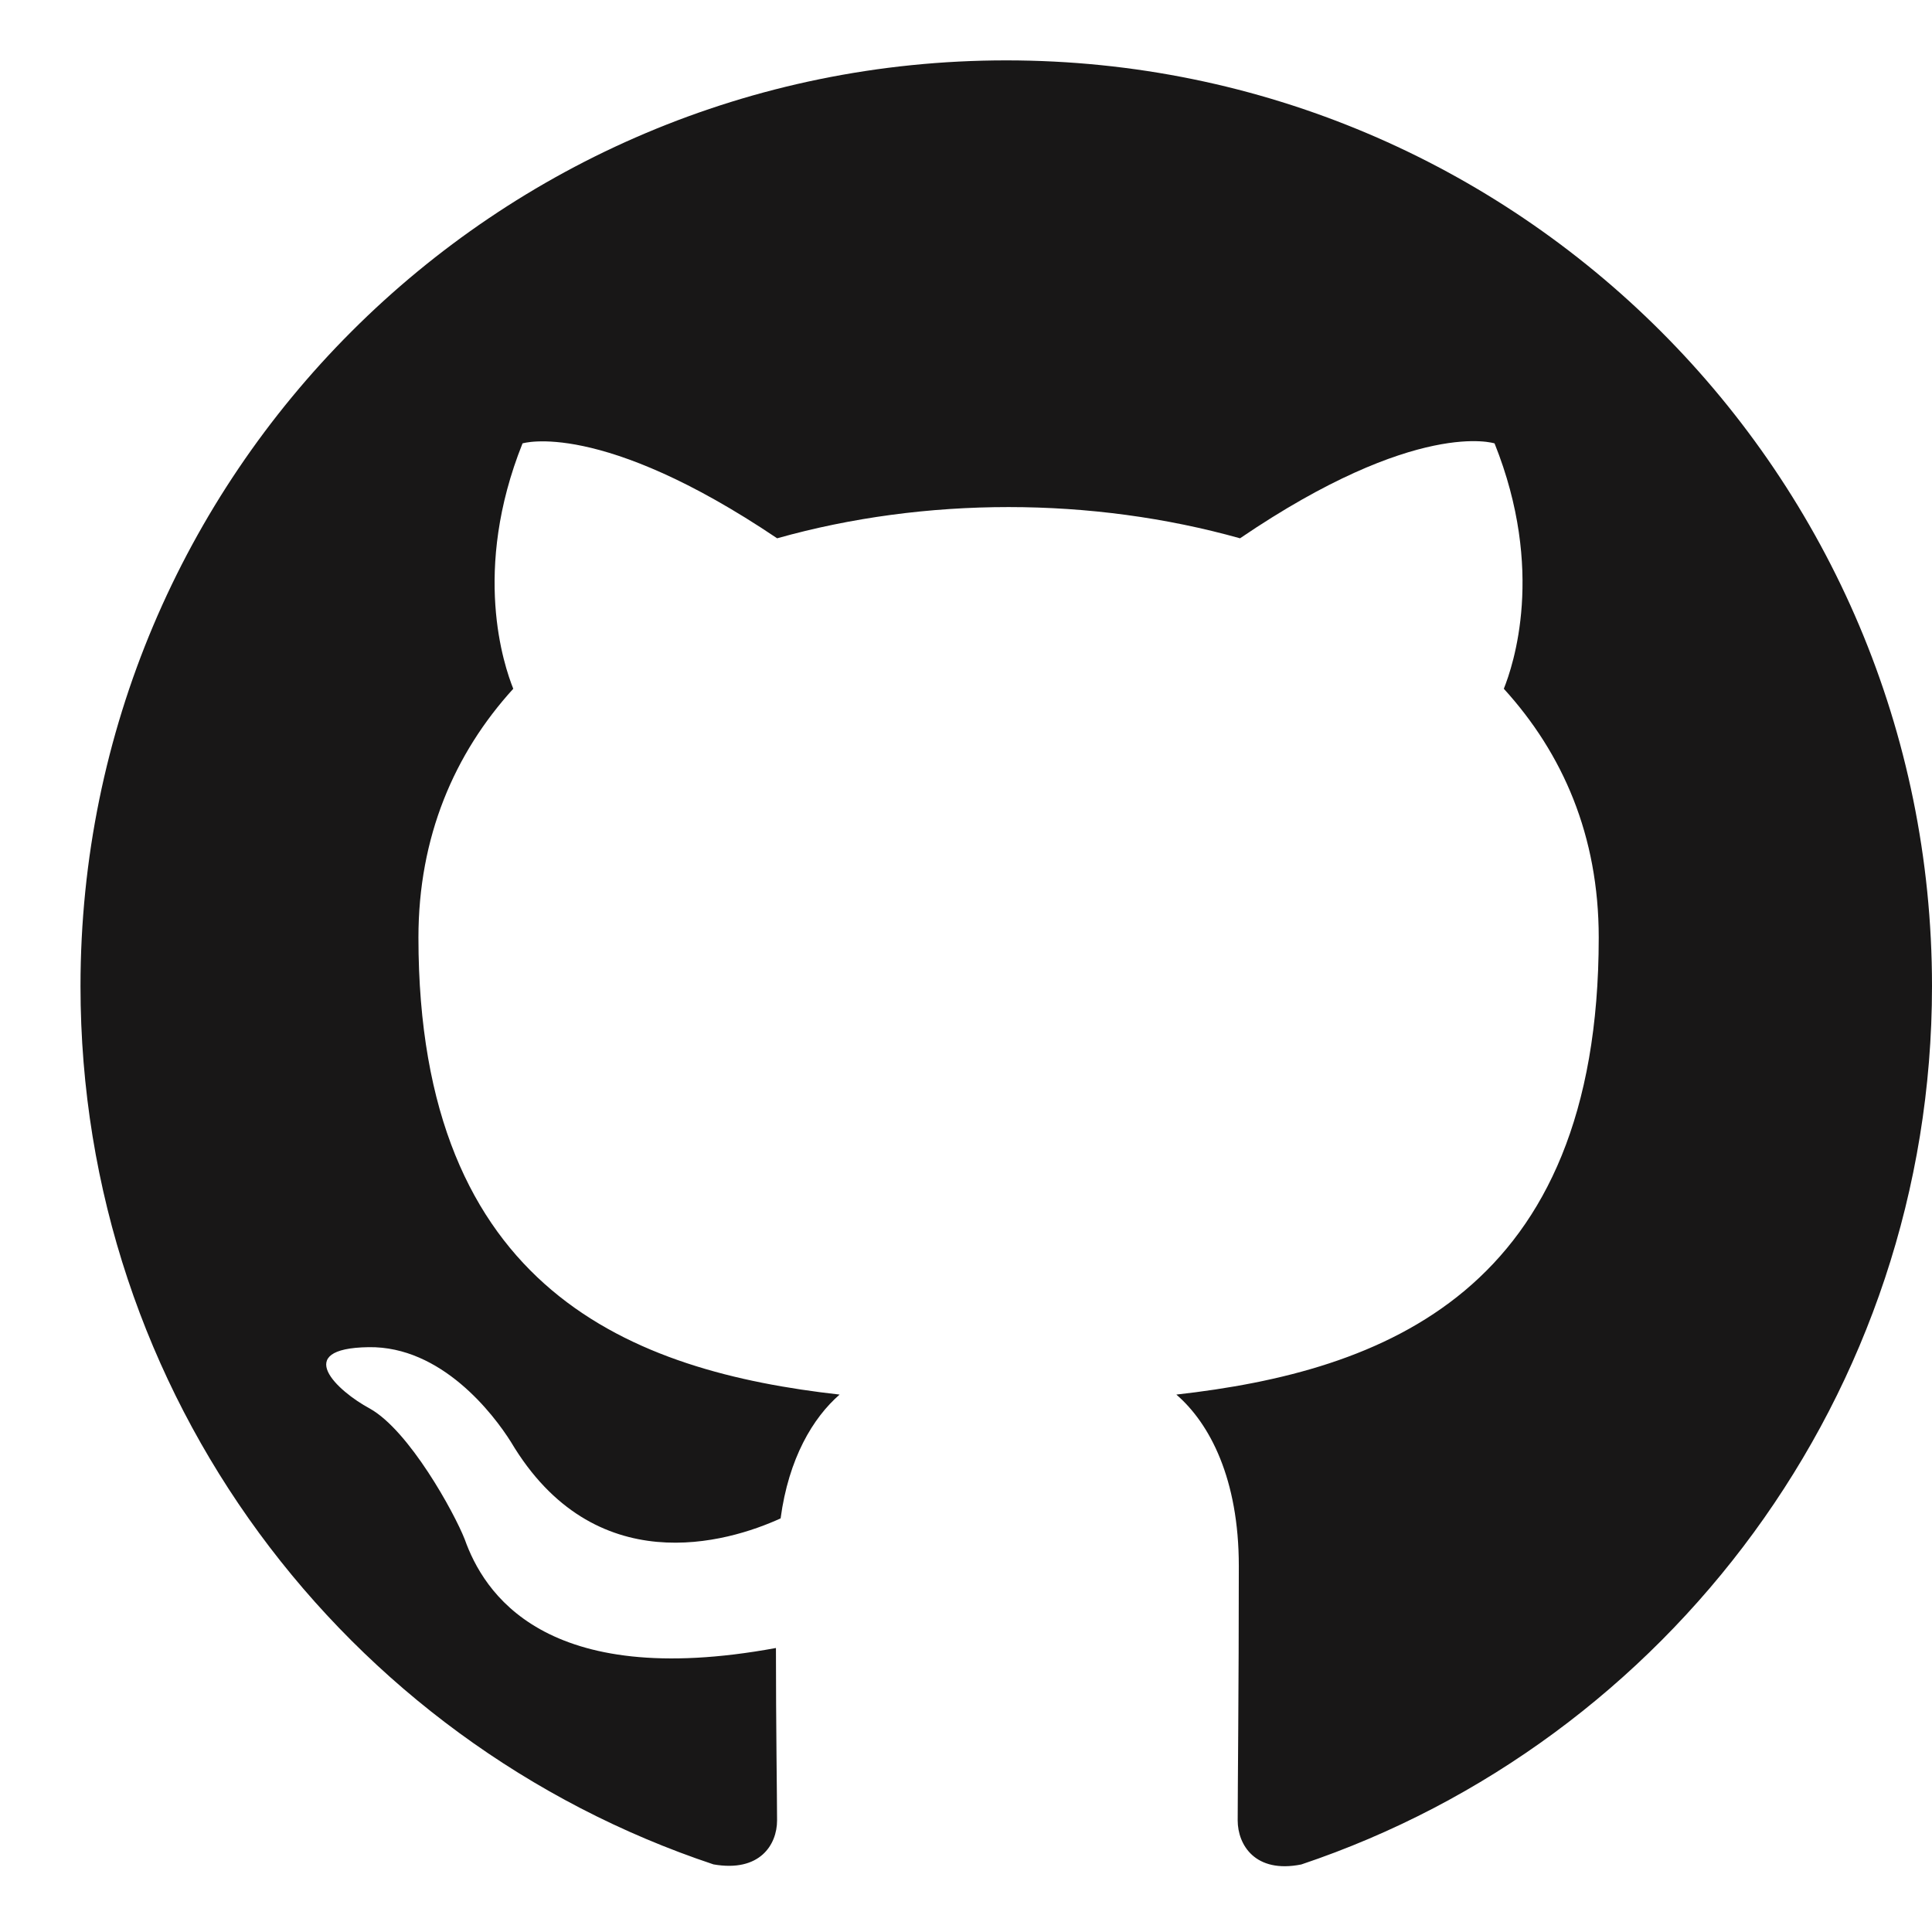
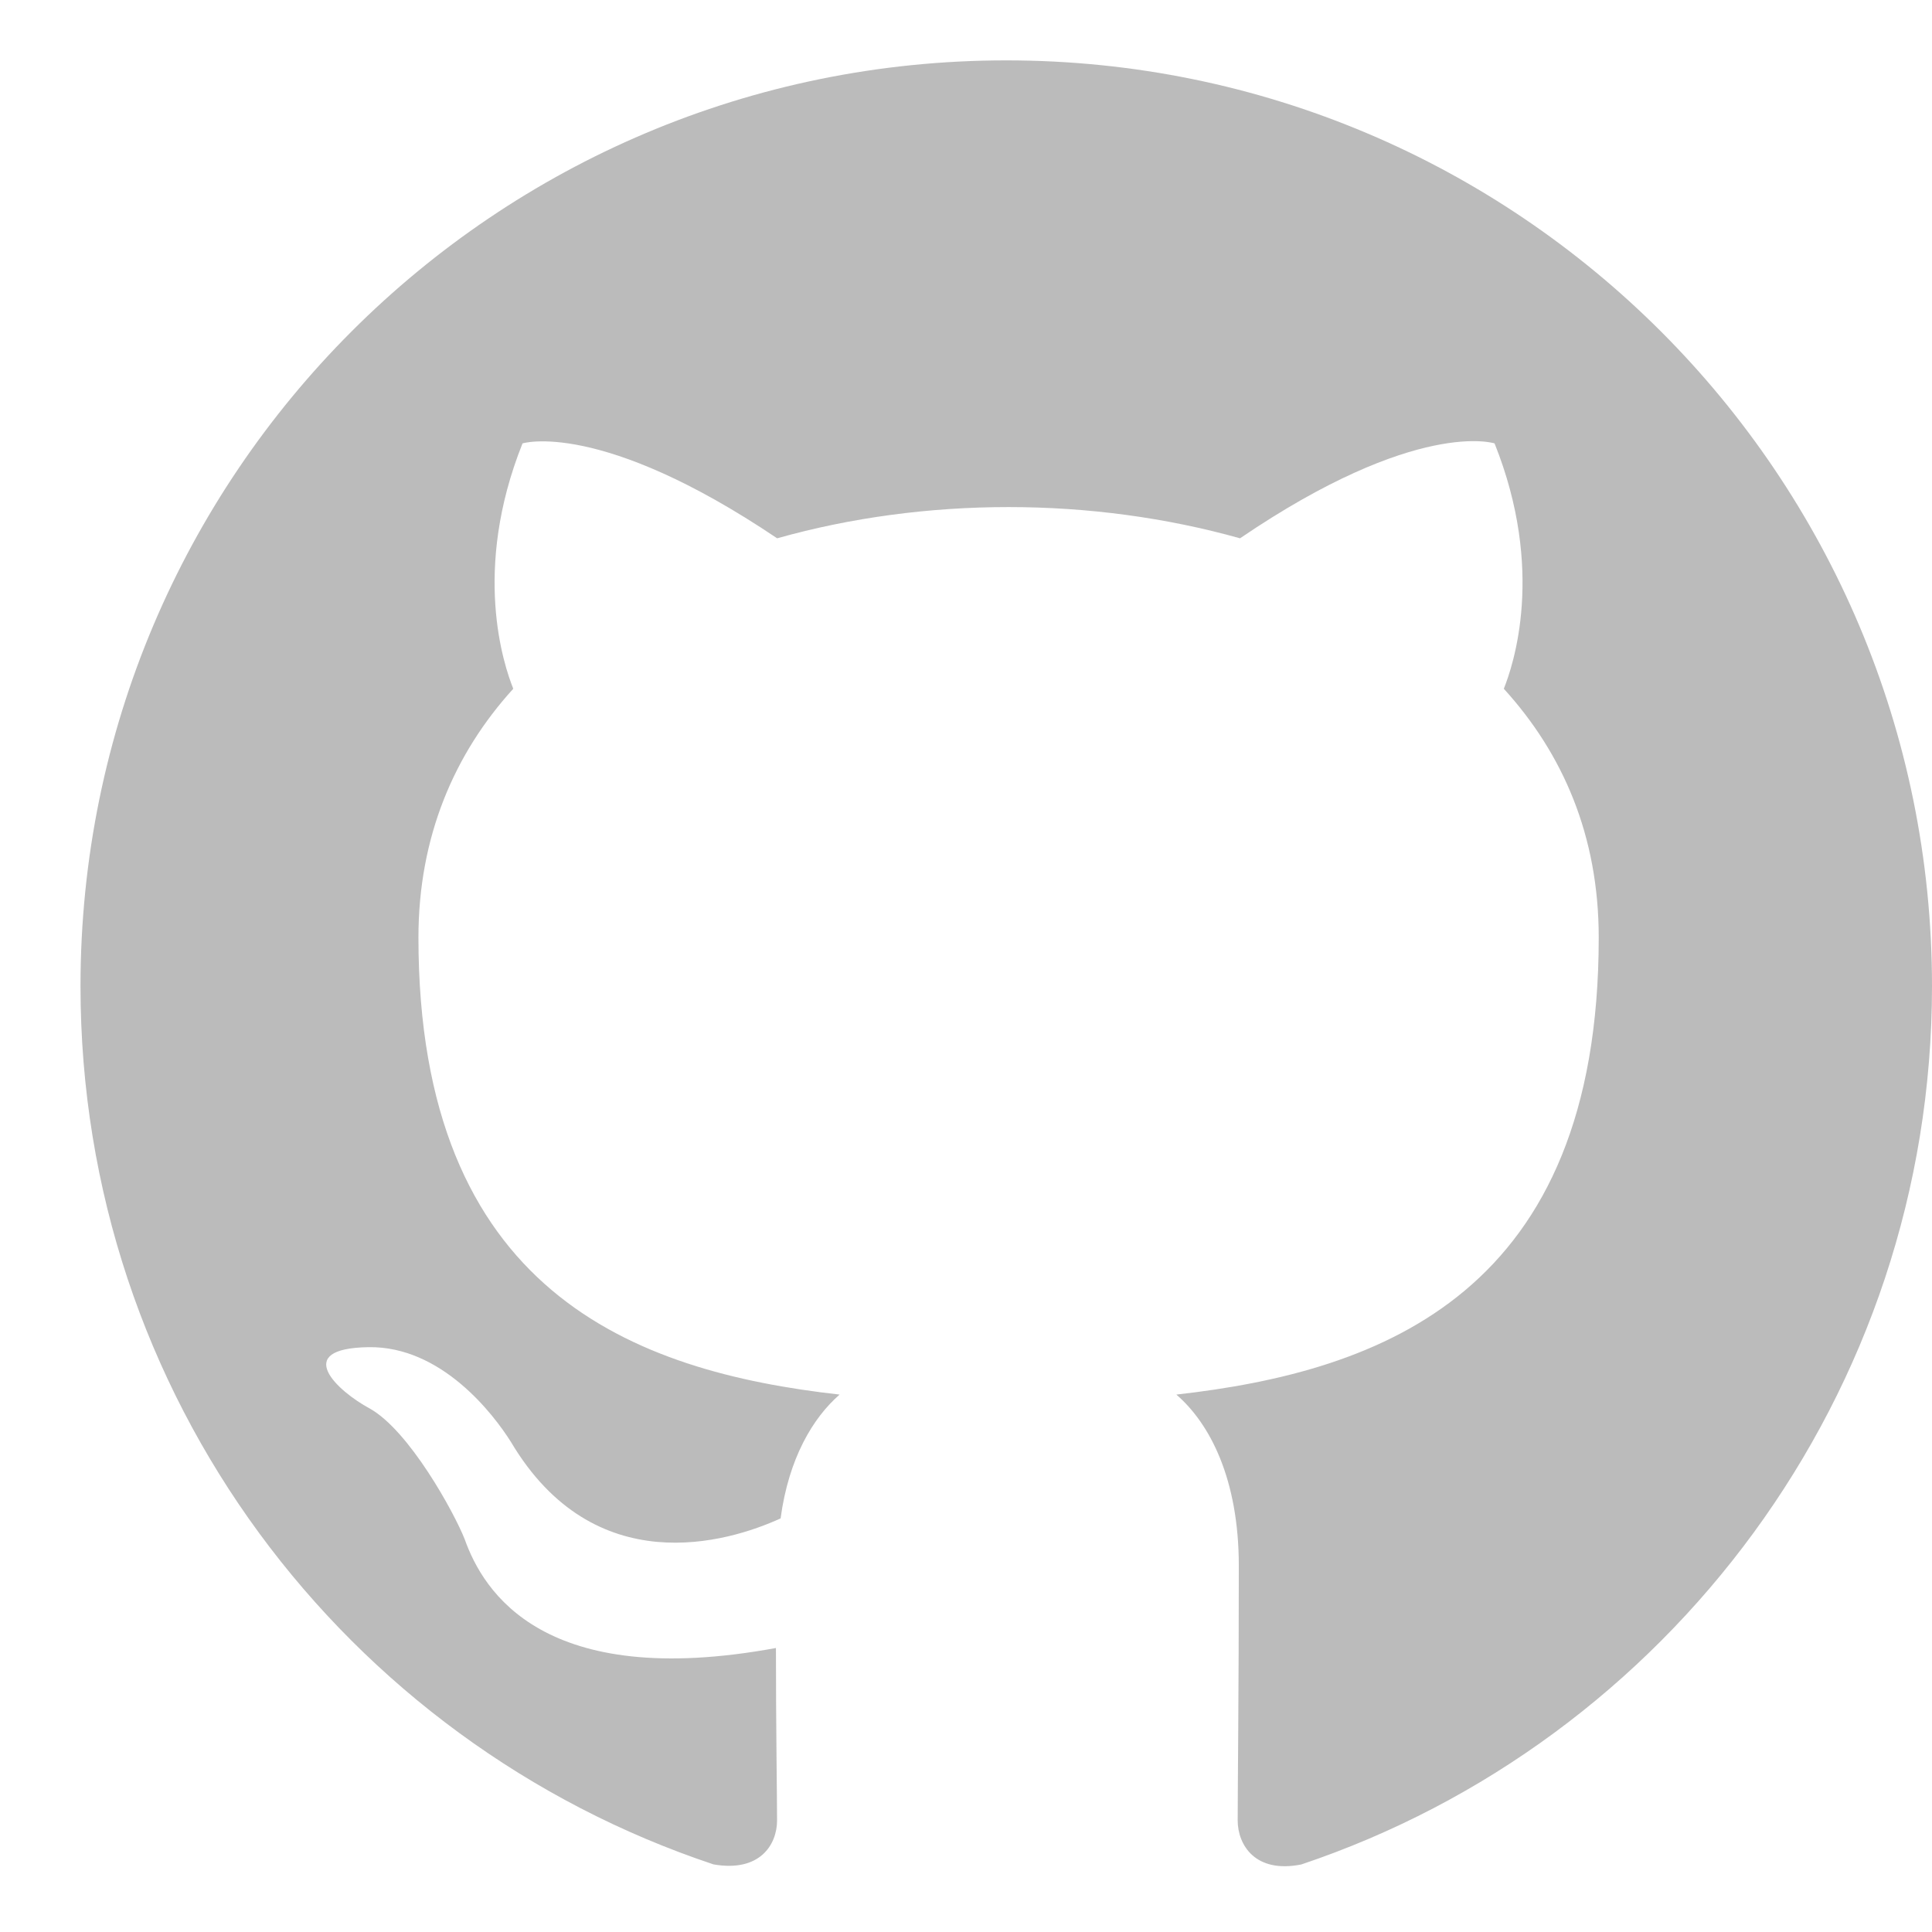
- <svg xmlns="http://www.w3.org/2000/svg" viewBox="0 0 24 24" fill="#181717" version="1.1">
-   <path d="M12.5.75C6.146.75 1 5.896 1 12.25c0 5.089 3.292 9.387 7.863 10.91.575.101.79-.244.79-.546 0-.273-.014-1.178-.014-2.142-2.889.532-3.636-.704-3.866-1.35-.13-.331-.69-1.352-1.18-1.625-.402-.216-.977-.748-.014-.762.906-.014 1.553.834 1.769 1.179 1.035 1.74 2.688 1.25 3.349.948.1-.747.402-1.25.733-1.538-2.559-.287-5.232-1.279-5.232-5.678 0-1.25.445-2.285 1.178-3.09-.115-.288-.517-1.467.115-3.048 0 0 .963-.302 3.163 1.179.92-.259 1.897-.388 2.875-.388.977 0 1.955.13 2.875.388 2.2-1.495 3.162-1.179 3.162-1.179.633 1.581.23 2.76.115 3.048.733.805 1.179 1.825 1.179 3.09 0 4.413-2.688 5.39-5.247 5.678.417.36.776 1.05.776 2.128 0 1.538-.014 2.774-.014 3.162 0 .302.216.662.79.547C20.709 21.637 24 17.324 24 12.25 24 5.896 18.854.75 12.5.75Z" />
+ <svg xmlns="http://www.w3.org/2000/svg" viewBox="0 0 24 24" version="1.1">
+   <path fill="#bbbbbb" d="M12.5.75C6.146.75 1 5.896 1 12.25c0 5.089 3.292 9.387 7.863 10.91.575.101.79-.244.79-.546 0-.273-.014-1.178-.014-2.142-2.889.532-3.636-.704-3.866-1.35-.13-.331-.69-1.352-1.18-1.625-.402-.216-.977-.748-.014-.762.906-.014 1.553.834 1.769 1.179 1.035 1.74 2.688 1.25 3.349.948.1-.747.402-1.25.733-1.538-2.559-.287-5.232-1.279-5.232-5.678 0-1.25.445-2.285 1.178-3.09-.115-.288-.517-1.467.115-3.048 0 0 .963-.302 3.163 1.179.92-.259 1.897-.388 2.875-.388.977 0 1.955.13 2.875.388 2.2-1.495 3.162-1.179 3.162-1.179.633 1.581.23 2.76.115 3.048.733.805 1.179 1.825 1.179 3.09 0 4.413-2.688 5.39-5.247 5.678.417.36.776 1.05.776 2.128 0 1.538-.014 2.774-.014 3.162 0 .302.216.662.79.547C20.709 21.637 24 17.324 24 12.25 24 5.896 18.854.75 12.5.75Z" />
</svg>
